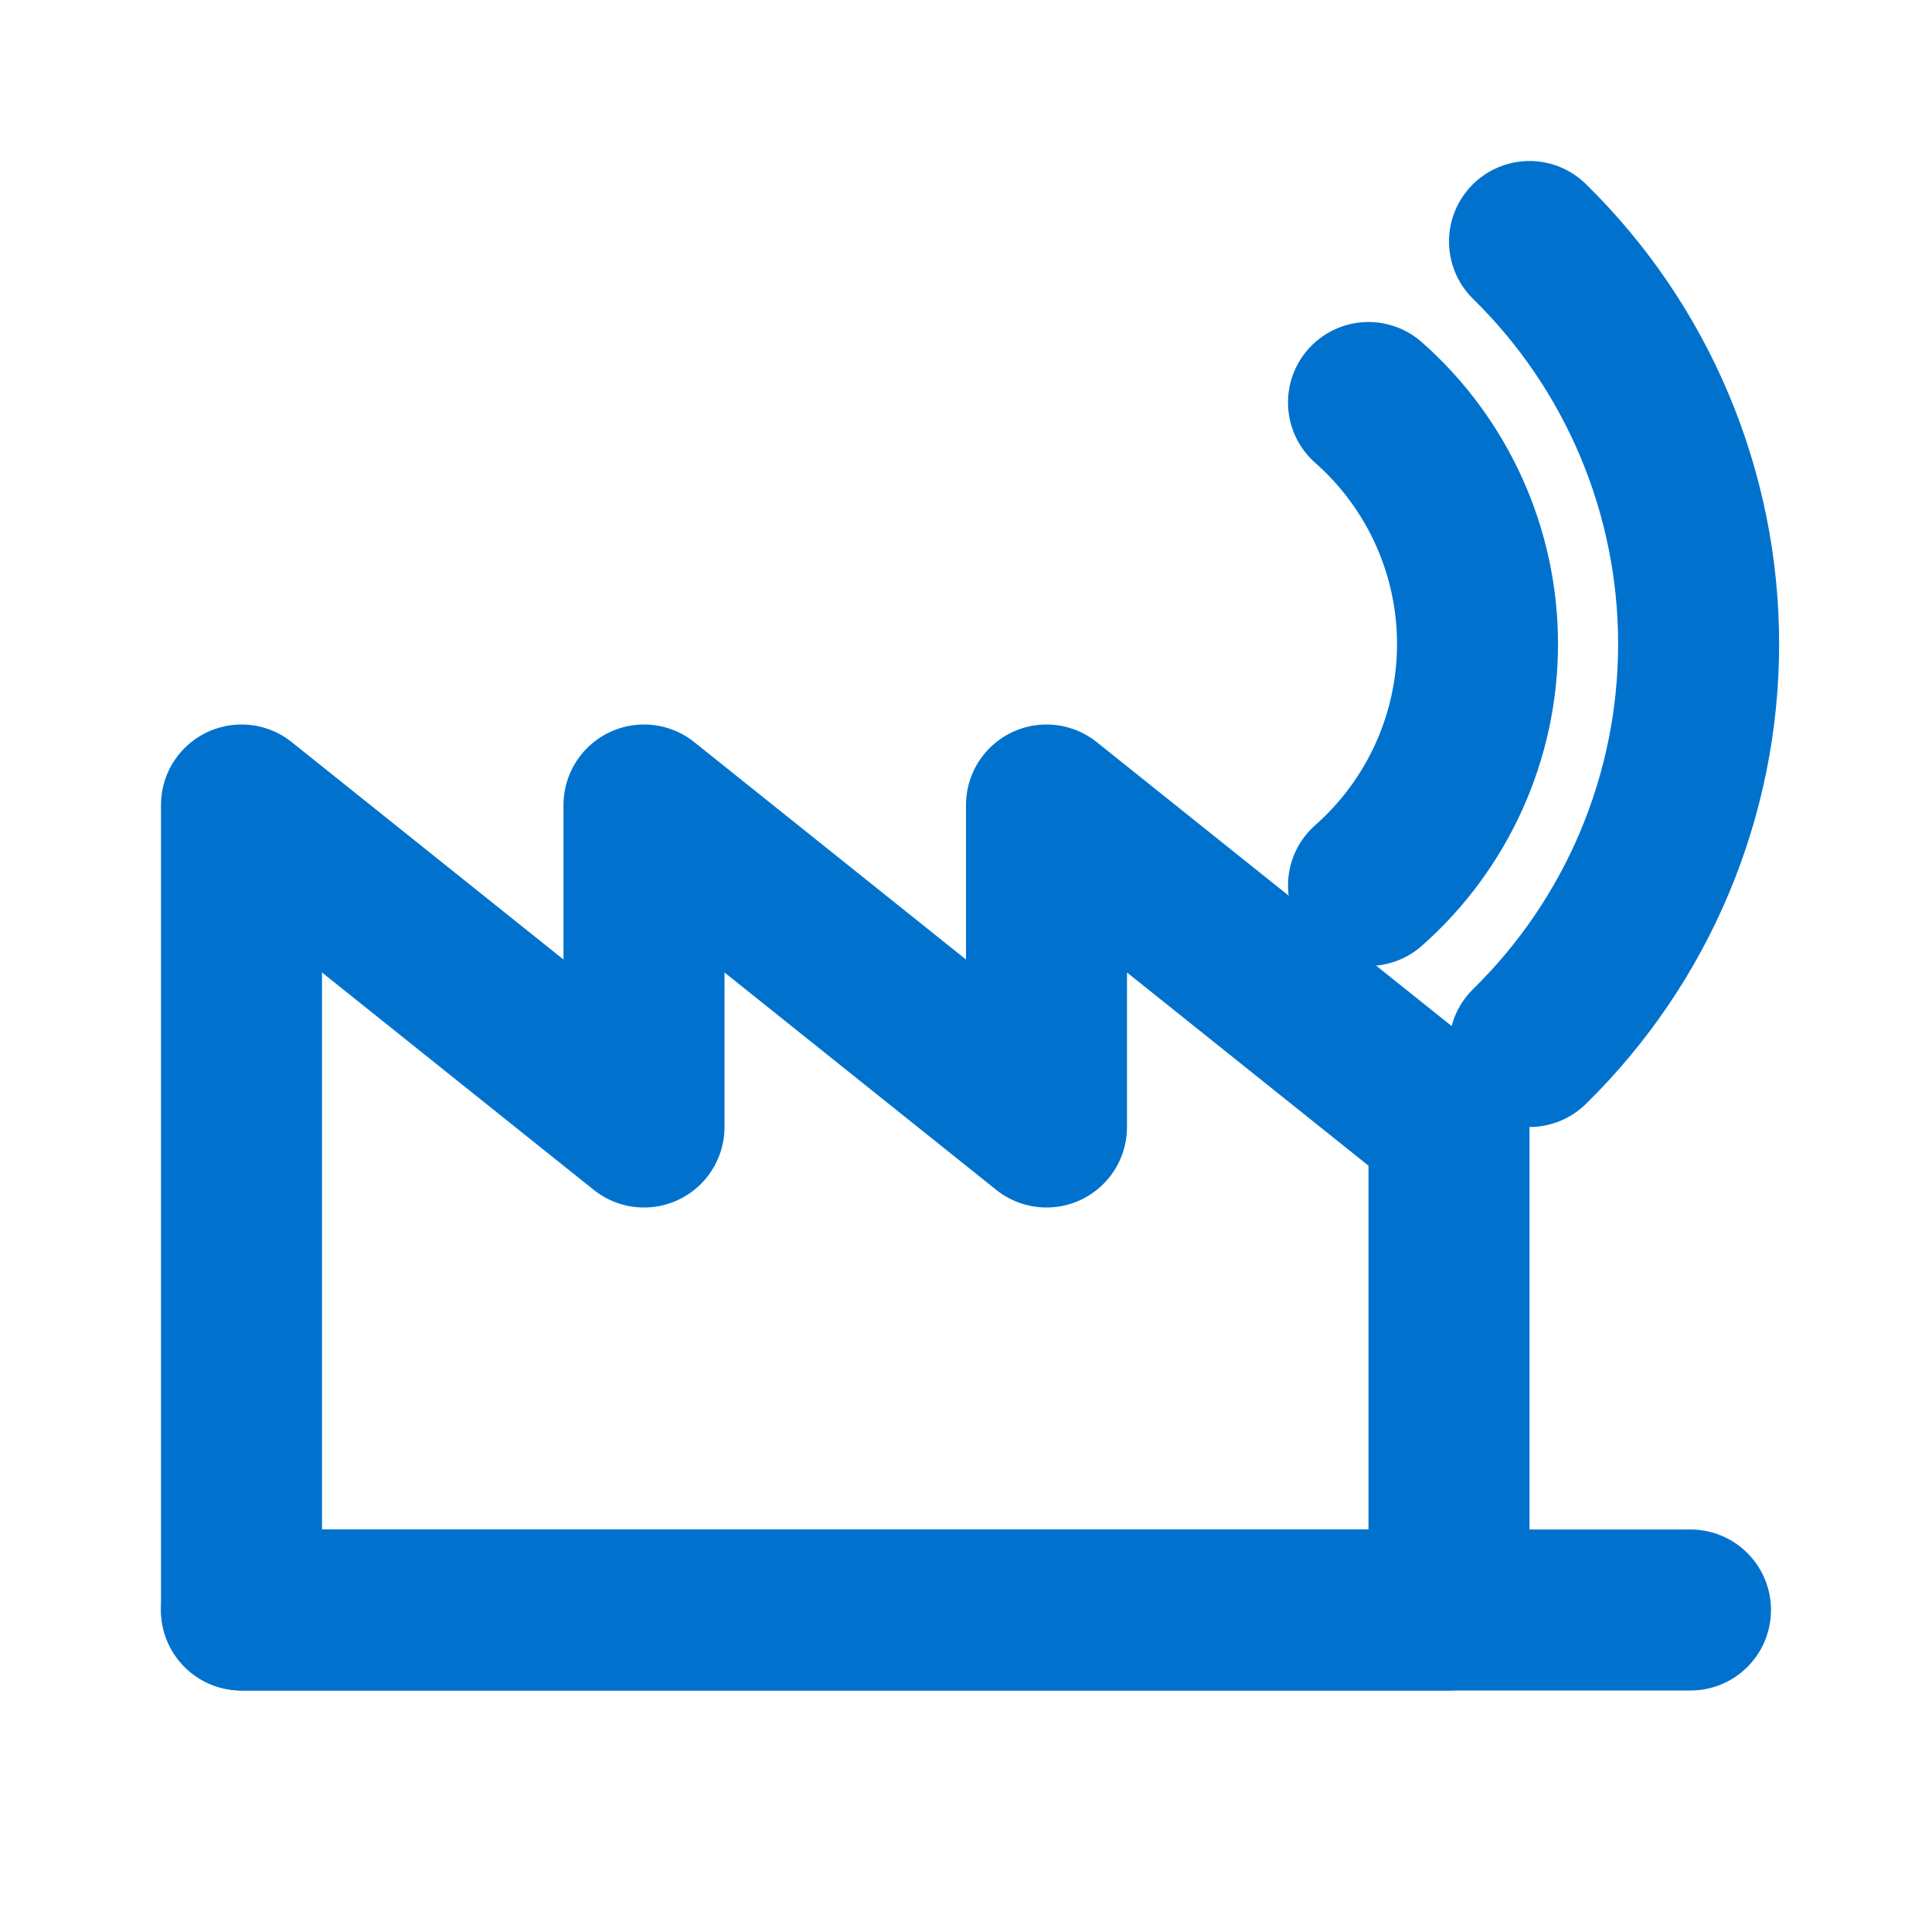
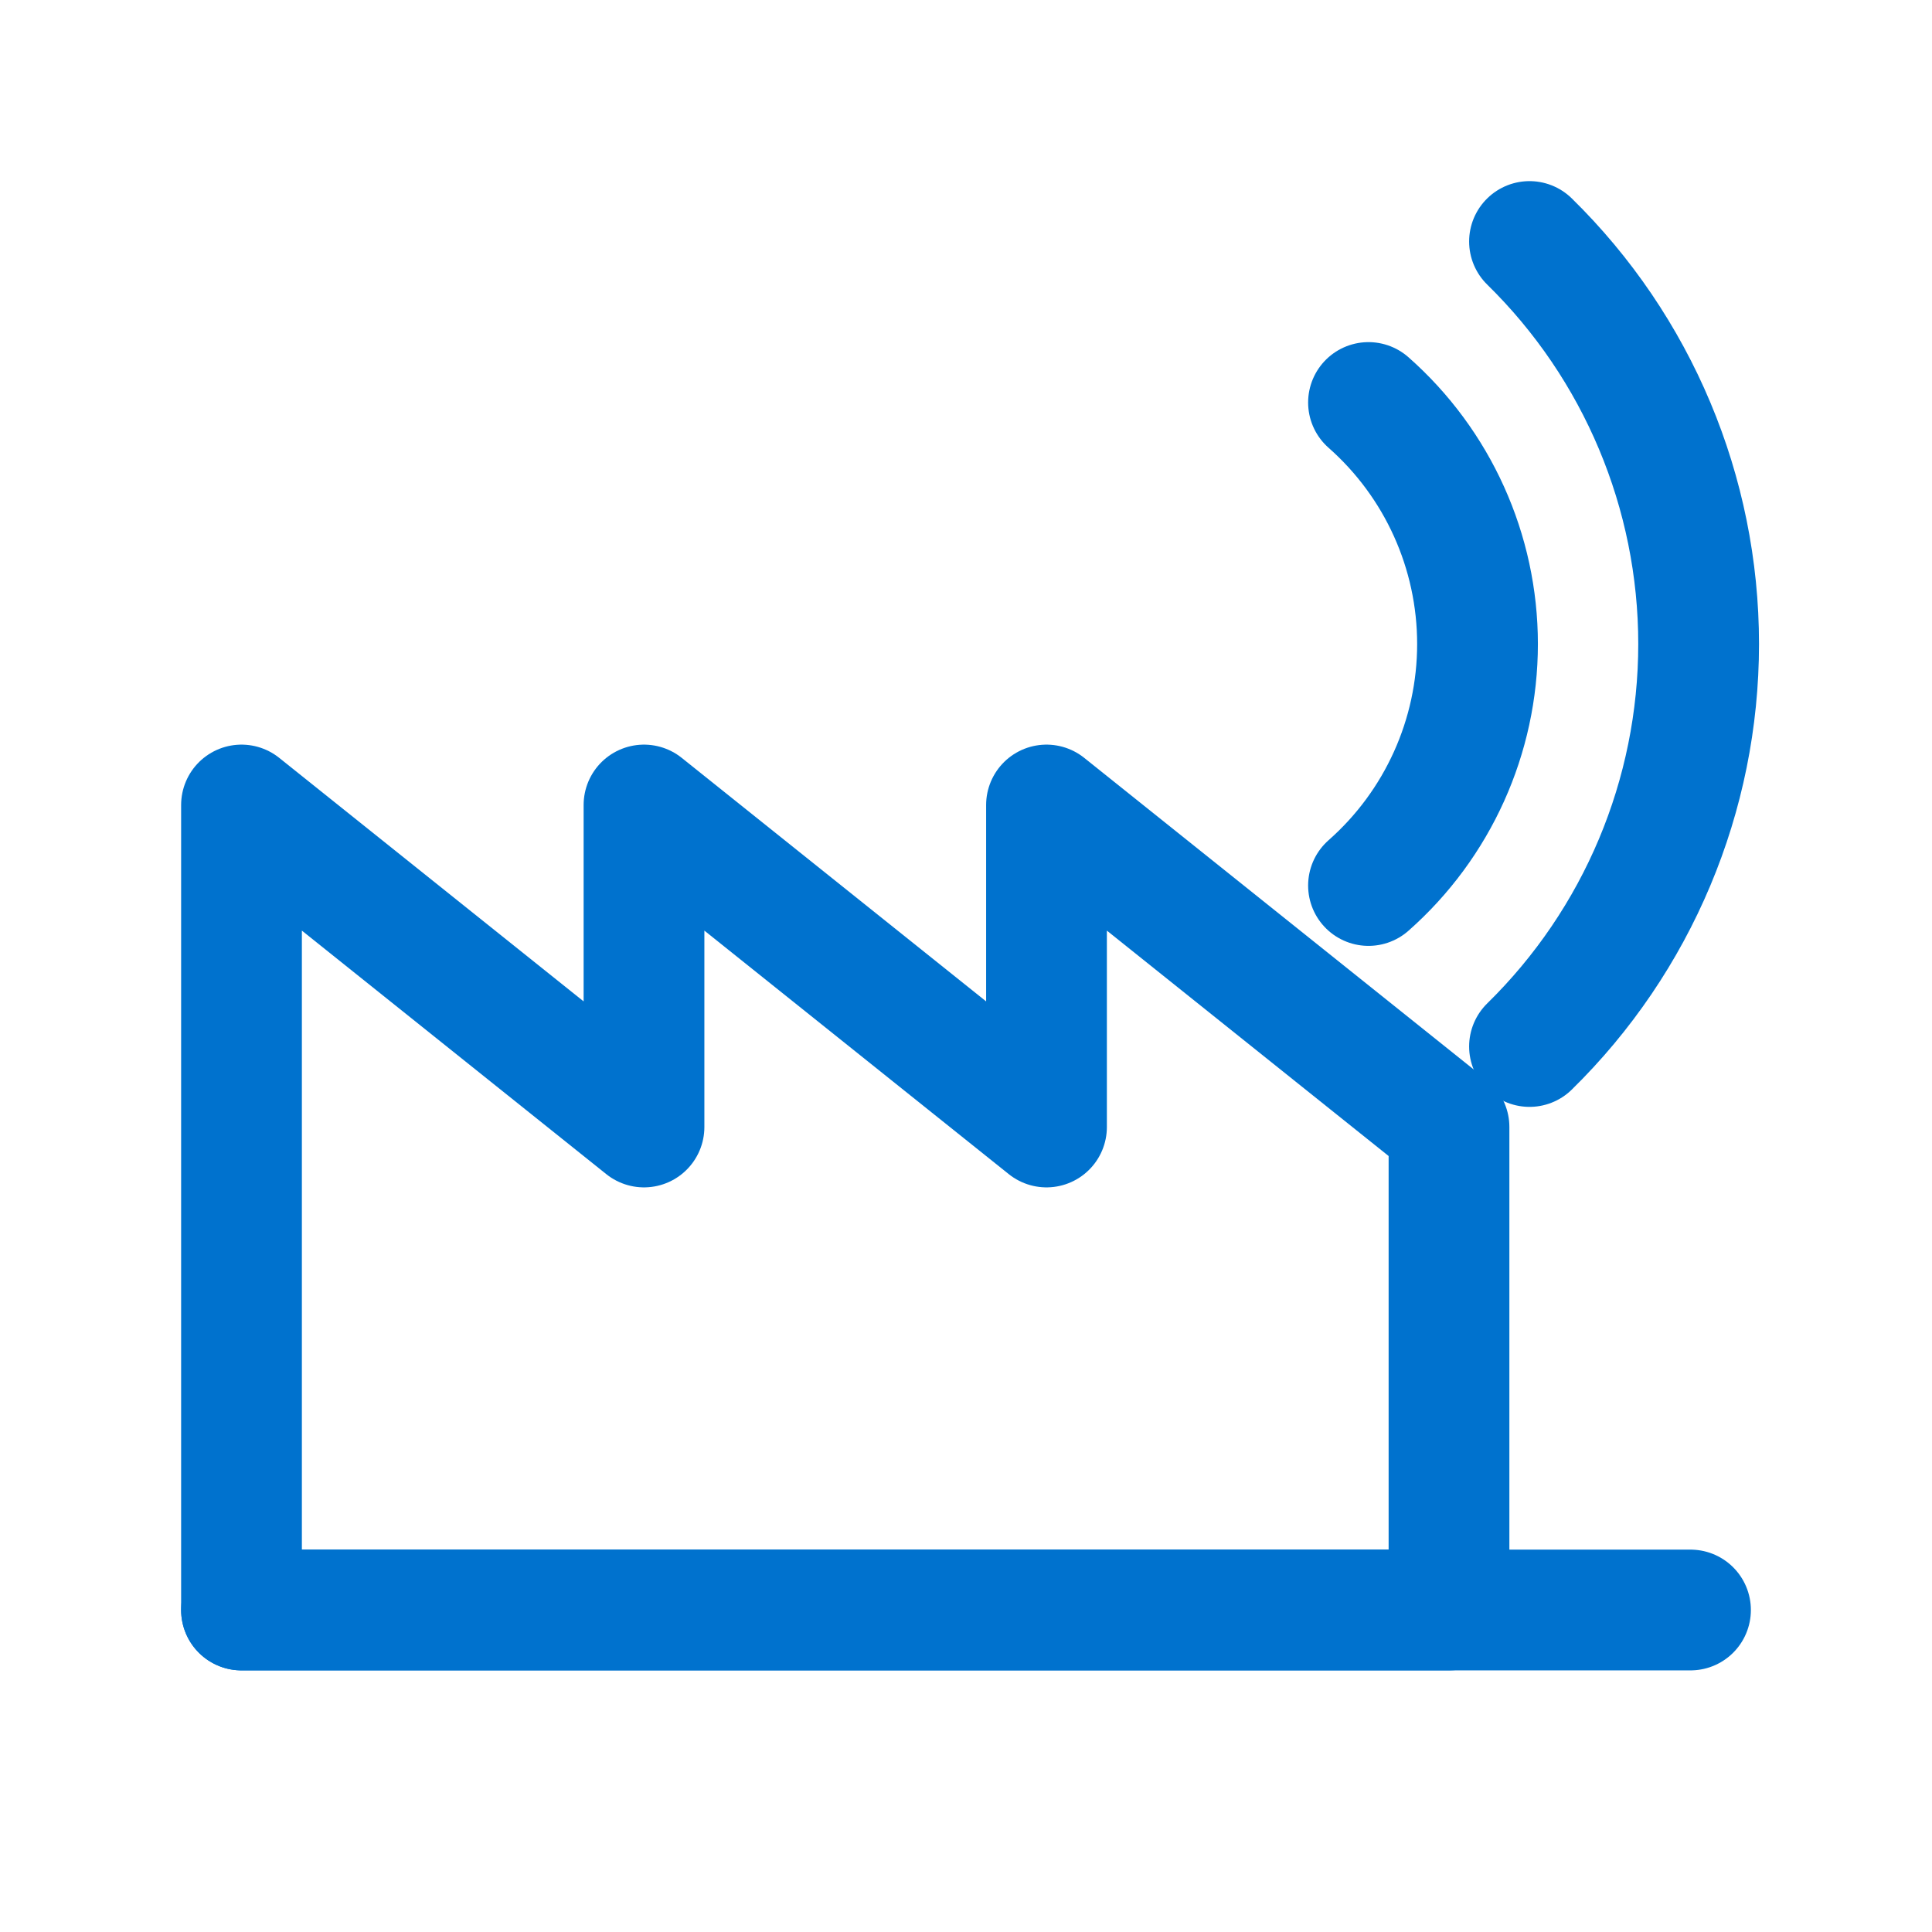
- <svg xmlns="http://www.w3.org/2000/svg" viewBox="0 0 24 24" role="img" aria-labelledby="icon-industrial-iot-title" fill="none" stroke="#0072CE" stroke-width="2" stroke-linecap="round" stroke-linejoin="round">
+ <svg xmlns="http://www.w3.org/2000/svg" viewBox="0 0 24 24" role="img" aria-labelledby="icon-industrial-iot-title" fill="none" stroke="#0072CE" stroke-width="1.5" stroke-linecap="round" stroke-linejoin="round">
  <path d="M3 20V10l5 4v-4l5 4v-4l5 4v6z" />
  <line x1="3" y1="20" x2="21" y2="20" />
  <path d="M17 5a4 4 0 0 1 0 6" />
  <path d="M19 3a7 7 0 0 1 0 10" />
</svg>
